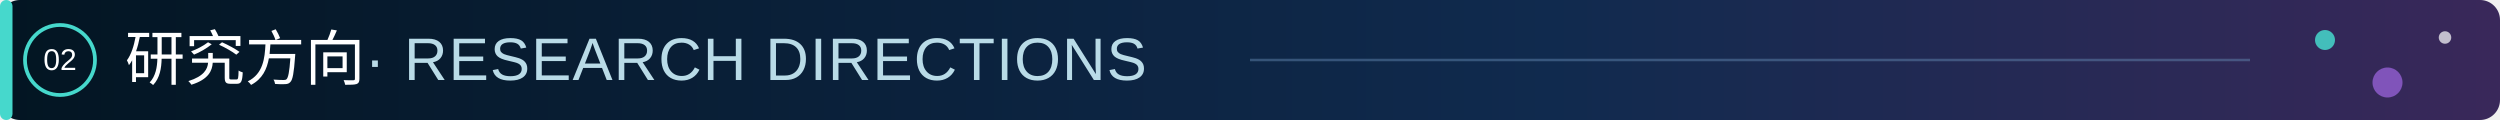
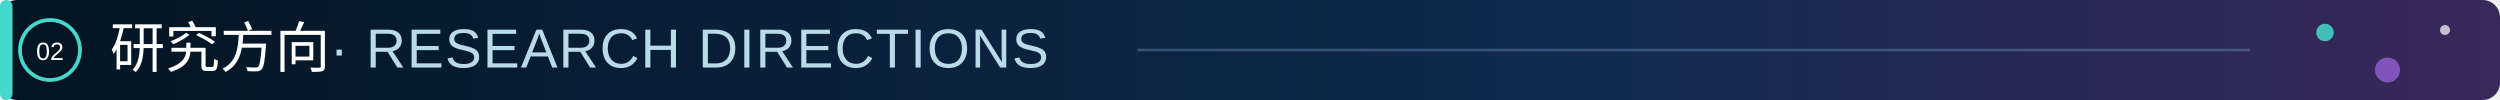
- <svg xmlns="http://www.w3.org/2000/svg" width="1000" height="48" viewBox="0 0 1000 48" role="img" aria-label="研究方向 · Research Directions">
+ <svg xmlns="http://www.w3.org/2000/svg" width="1000" height="40" viewBox="0 0 1000 40" role="img" aria-label="研究方向 · Research Directions">
  <defs>
    <linearGradient id="bg" x1="0" y1="0" x2="1" y2="0">
      <stop offset="0" stop-color="#031522" />
      <stop offset="0.62" stop-color="#102a4e" />
      <stop offset="1" stop-color="#3a285a" />
    </linearGradient>
  </defs>
-   <rect width="1000" height="48" rx="8" fill="url(#bg)" />
-   <rect width="5" height="48" rx="2.5" fill="#46d8cc" />
-   <circle cx="24" cy="24" r="14" fill="none" stroke="#46d8cc" stroke-width="1.5" />
-   <text x="24" y="28" text-anchor="middle" fill="#ffffff" font-family="Arial,sans-serif" font-size="12">02</text>
-   <text x="50" y="32" fill="#ffffff" font-family="Microsoft YaHei,PingFang SC,Noto Sans CJK SC,Arial,sans-serif" font-size="24" font-weight="400">研究方向<tspan fill="#b9dbe7" font-family="Arial,sans-serif" font-size="24" letter-spacing=".5"> · RESEARCH DIRECTIONS</tspan>
+   <rect width="1000" height="40" rx="7" fill="url(#bg)" />
+   <rect width="5" height="40" rx="2.5" fill="#46d8cc" />
+   <circle cx="20" cy="20" r="12" fill="none" stroke="#46d8cc" stroke-width="1.5" />
+   <text x="20" y="24" text-anchor="middle" fill="#ffffff" font-family="Arial,sans-serif" font-size="10">02</text>
+   <text x="44" y="27" fill="#ffffff" font-family="Microsoft YaHei,PingFang SC,Noto Sans CJK SC,Arial,sans-serif" font-size="22" font-weight="400">研究方向<tspan fill="#b9dbe7" font-family="Arial,sans-serif" font-size="22" letter-spacing=".5"> · RESEARCH DIRECTIONS</tspan>
  </text>
-   <path d="M500 24H900" stroke="#668bb5" stroke-width="1" opacity=".45" />
-   <circle cx="930" cy="16" r="4" fill="#46d8cc" opacity=".85" />
-   <circle cx="955" cy="33" r="6" fill="#9a63db" opacity=".75" />
-   <circle cx="978" cy="15" r="2.5" fill="#ffffff" opacity=".7" />
+   <path d="M455 20H900" stroke="#668bb5" stroke-width="1" opacity=".45" />
+   <circle cx="930" cy="13" r="3.5" fill="#46d8cc" opacity=".85" />
+   <circle cx="955" cy="28" r="5" fill="#9a63db" opacity=".75" />
+   <circle cx="978" cy="12" r="2" fill="#ffffff" opacity=".7" />
</svg>
